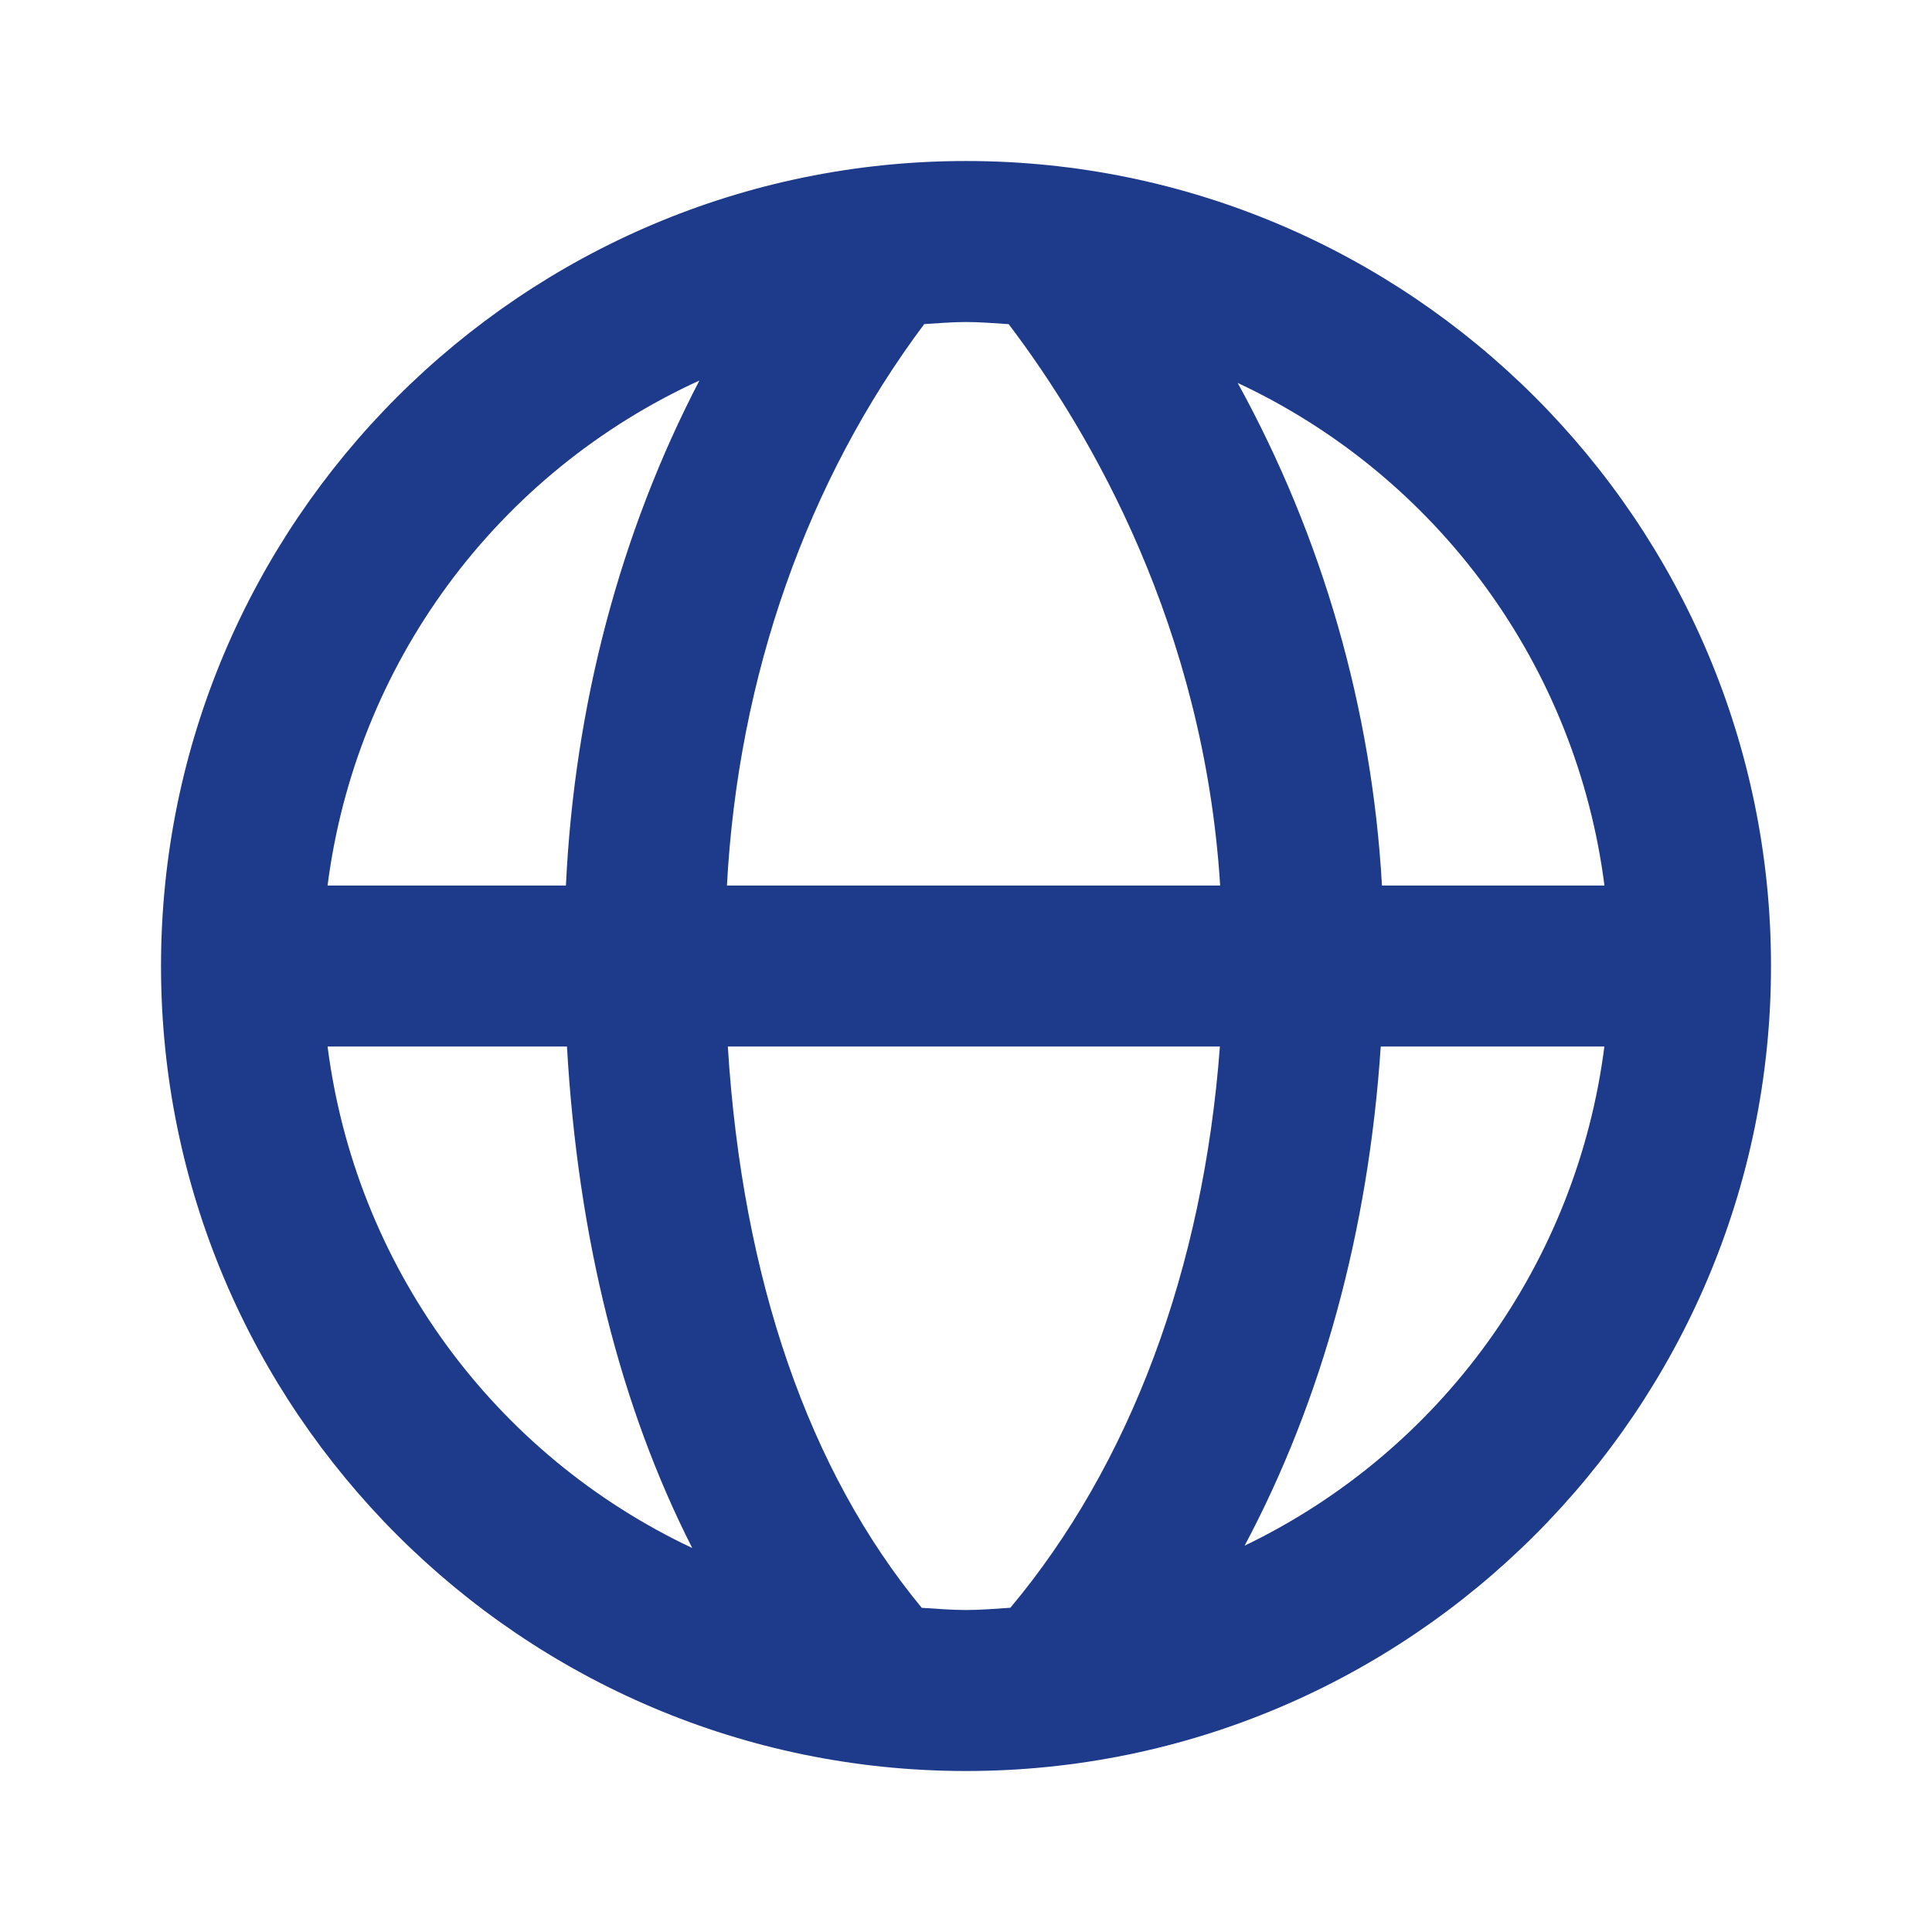
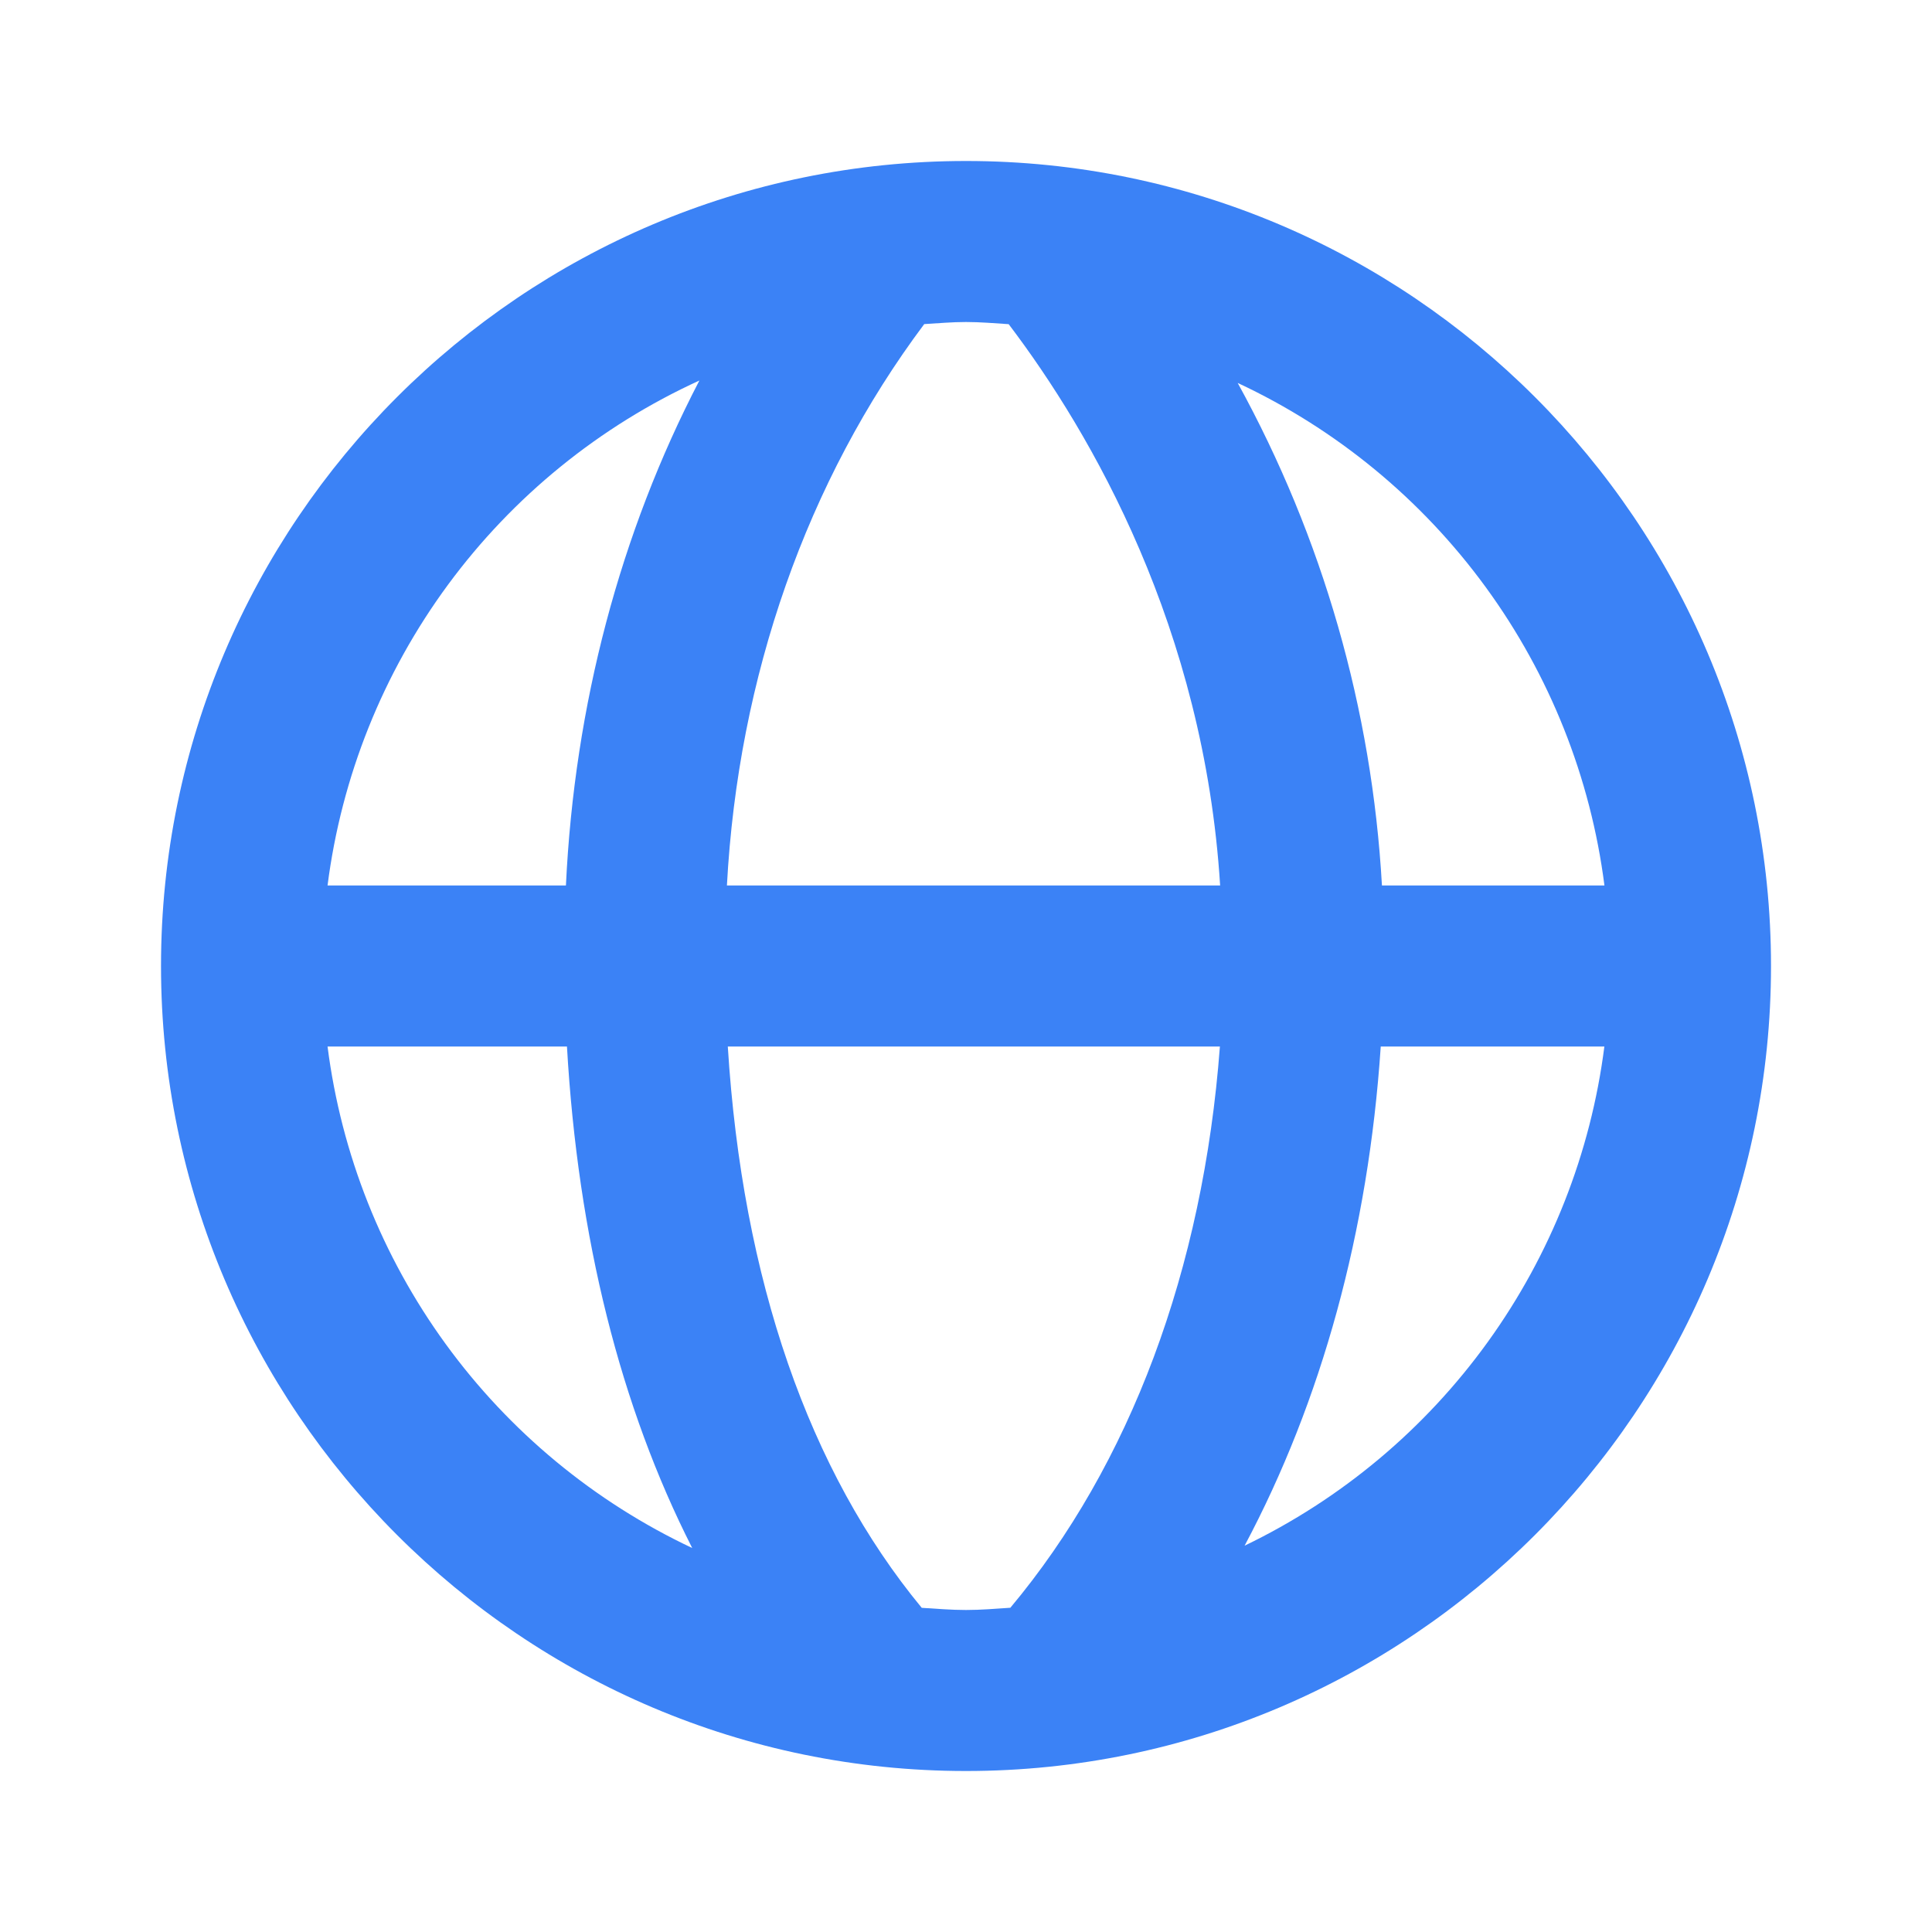
<svg xmlns="http://www.w3.org/2000/svg" width="100" height="100" viewBox="0 0 100 100" fill="none">
-   <path d="M50.001 8.334C27.026 8.334 8.334 27.025 8.334 50C8.334 72.975 27.026 91.667 50.001 91.667C72.976 91.667 91.667 72.975 91.667 50C91.667 27.025 72.976 8.334 50.001 8.334ZM83.046 45.834H71.53C71.016 36.714 68.464 27.825 64.063 19.821C69.164 22.204 73.579 25.839 76.898 30.387C80.217 34.935 82.332 40.249 83.046 45.834ZM52.209 16.779C56.522 22.463 62.322 32.529 63.155 45.834H37.626C38.205 35.017 41.767 24.884 47.838 16.775C48.555 16.733 49.272 16.667 50.001 16.667C50.746 16.667 51.476 16.733 52.209 16.779ZM36.201 19.696C32.101 27.575 29.734 36.508 29.292 45.834H16.955C17.675 40.2 19.82 34.842 23.188 30.269C26.555 25.695 31.034 22.056 36.201 19.696ZM16.955 54.167H29.346C29.913 64.079 32.117 72.825 35.83 80.125C30.756 77.733 26.366 74.101 23.067 69.564C19.768 65.027 17.666 59.731 16.955 54.167ZM47.709 83.221C41.871 76.146 38.426 66.234 37.672 54.167H63.142C62.276 65.721 58.488 75.817 52.297 83.217C51.538 83.267 50.78 83.334 50.001 83.334C49.226 83.334 48.471 83.267 47.709 83.221ZM64.421 80.004C68.401 72.529 70.83 63.75 71.467 54.167H83.042C82.339 59.685 80.267 64.939 77.015 69.452C73.763 73.964 69.434 77.592 64.421 80.004Z" fill="#1E3A8A" />
+   <path d="M50 8.333C27.025 8.333 8.334 27.025 8.334 50C8.334 72.975 27.025 91.667 50 91.667C72.975 91.667 91.667 72.975 91.667 50C91.667 27.025 72.975 8.333 50 8.333ZM83.046 45.833H71.529C71.015 36.714 68.464 27.825 64.063 19.821C69.163 22.204 73.579 25.839 76.898 30.387C80.217 34.935 82.332 40.249 83.046 45.833ZM52.209 16.779C56.521 22.462 62.321 32.529 63.154 45.833H37.625C38.204 35.017 41.767 24.883 47.838 16.775C48.554 16.733 49.271 16.667 50 16.667C50.746 16.667 51.475 16.733 52.209 16.779ZM36.2 19.696C32.1 27.575 29.733 36.508 29.292 45.833H16.954C17.674 40.199 19.82 34.842 23.187 30.268C26.555 25.695 31.034 22.056 36.2 19.696ZM16.954 54.167H29.346C29.913 64.079 32.117 72.825 35.829 80.125C30.755 77.733 26.366 74.101 23.067 69.564C19.768 65.027 17.665 59.731 16.954 54.167ZM47.709 83.221C41.871 76.146 38.425 66.233 37.671 54.167H63.142C62.275 65.721 58.488 75.817 52.296 83.217C51.538 83.267 50.779 83.333 50 83.333C49.225 83.333 48.471 83.267 47.709 83.221ZM64.421 80.004C68.4 72.529 70.829 63.75 71.467 54.167H83.042C82.339 59.684 80.267 64.939 77.014 69.451C73.762 73.964 69.433 77.592 64.421 80.004Z" fill="#3B82F6" />
</svg>
